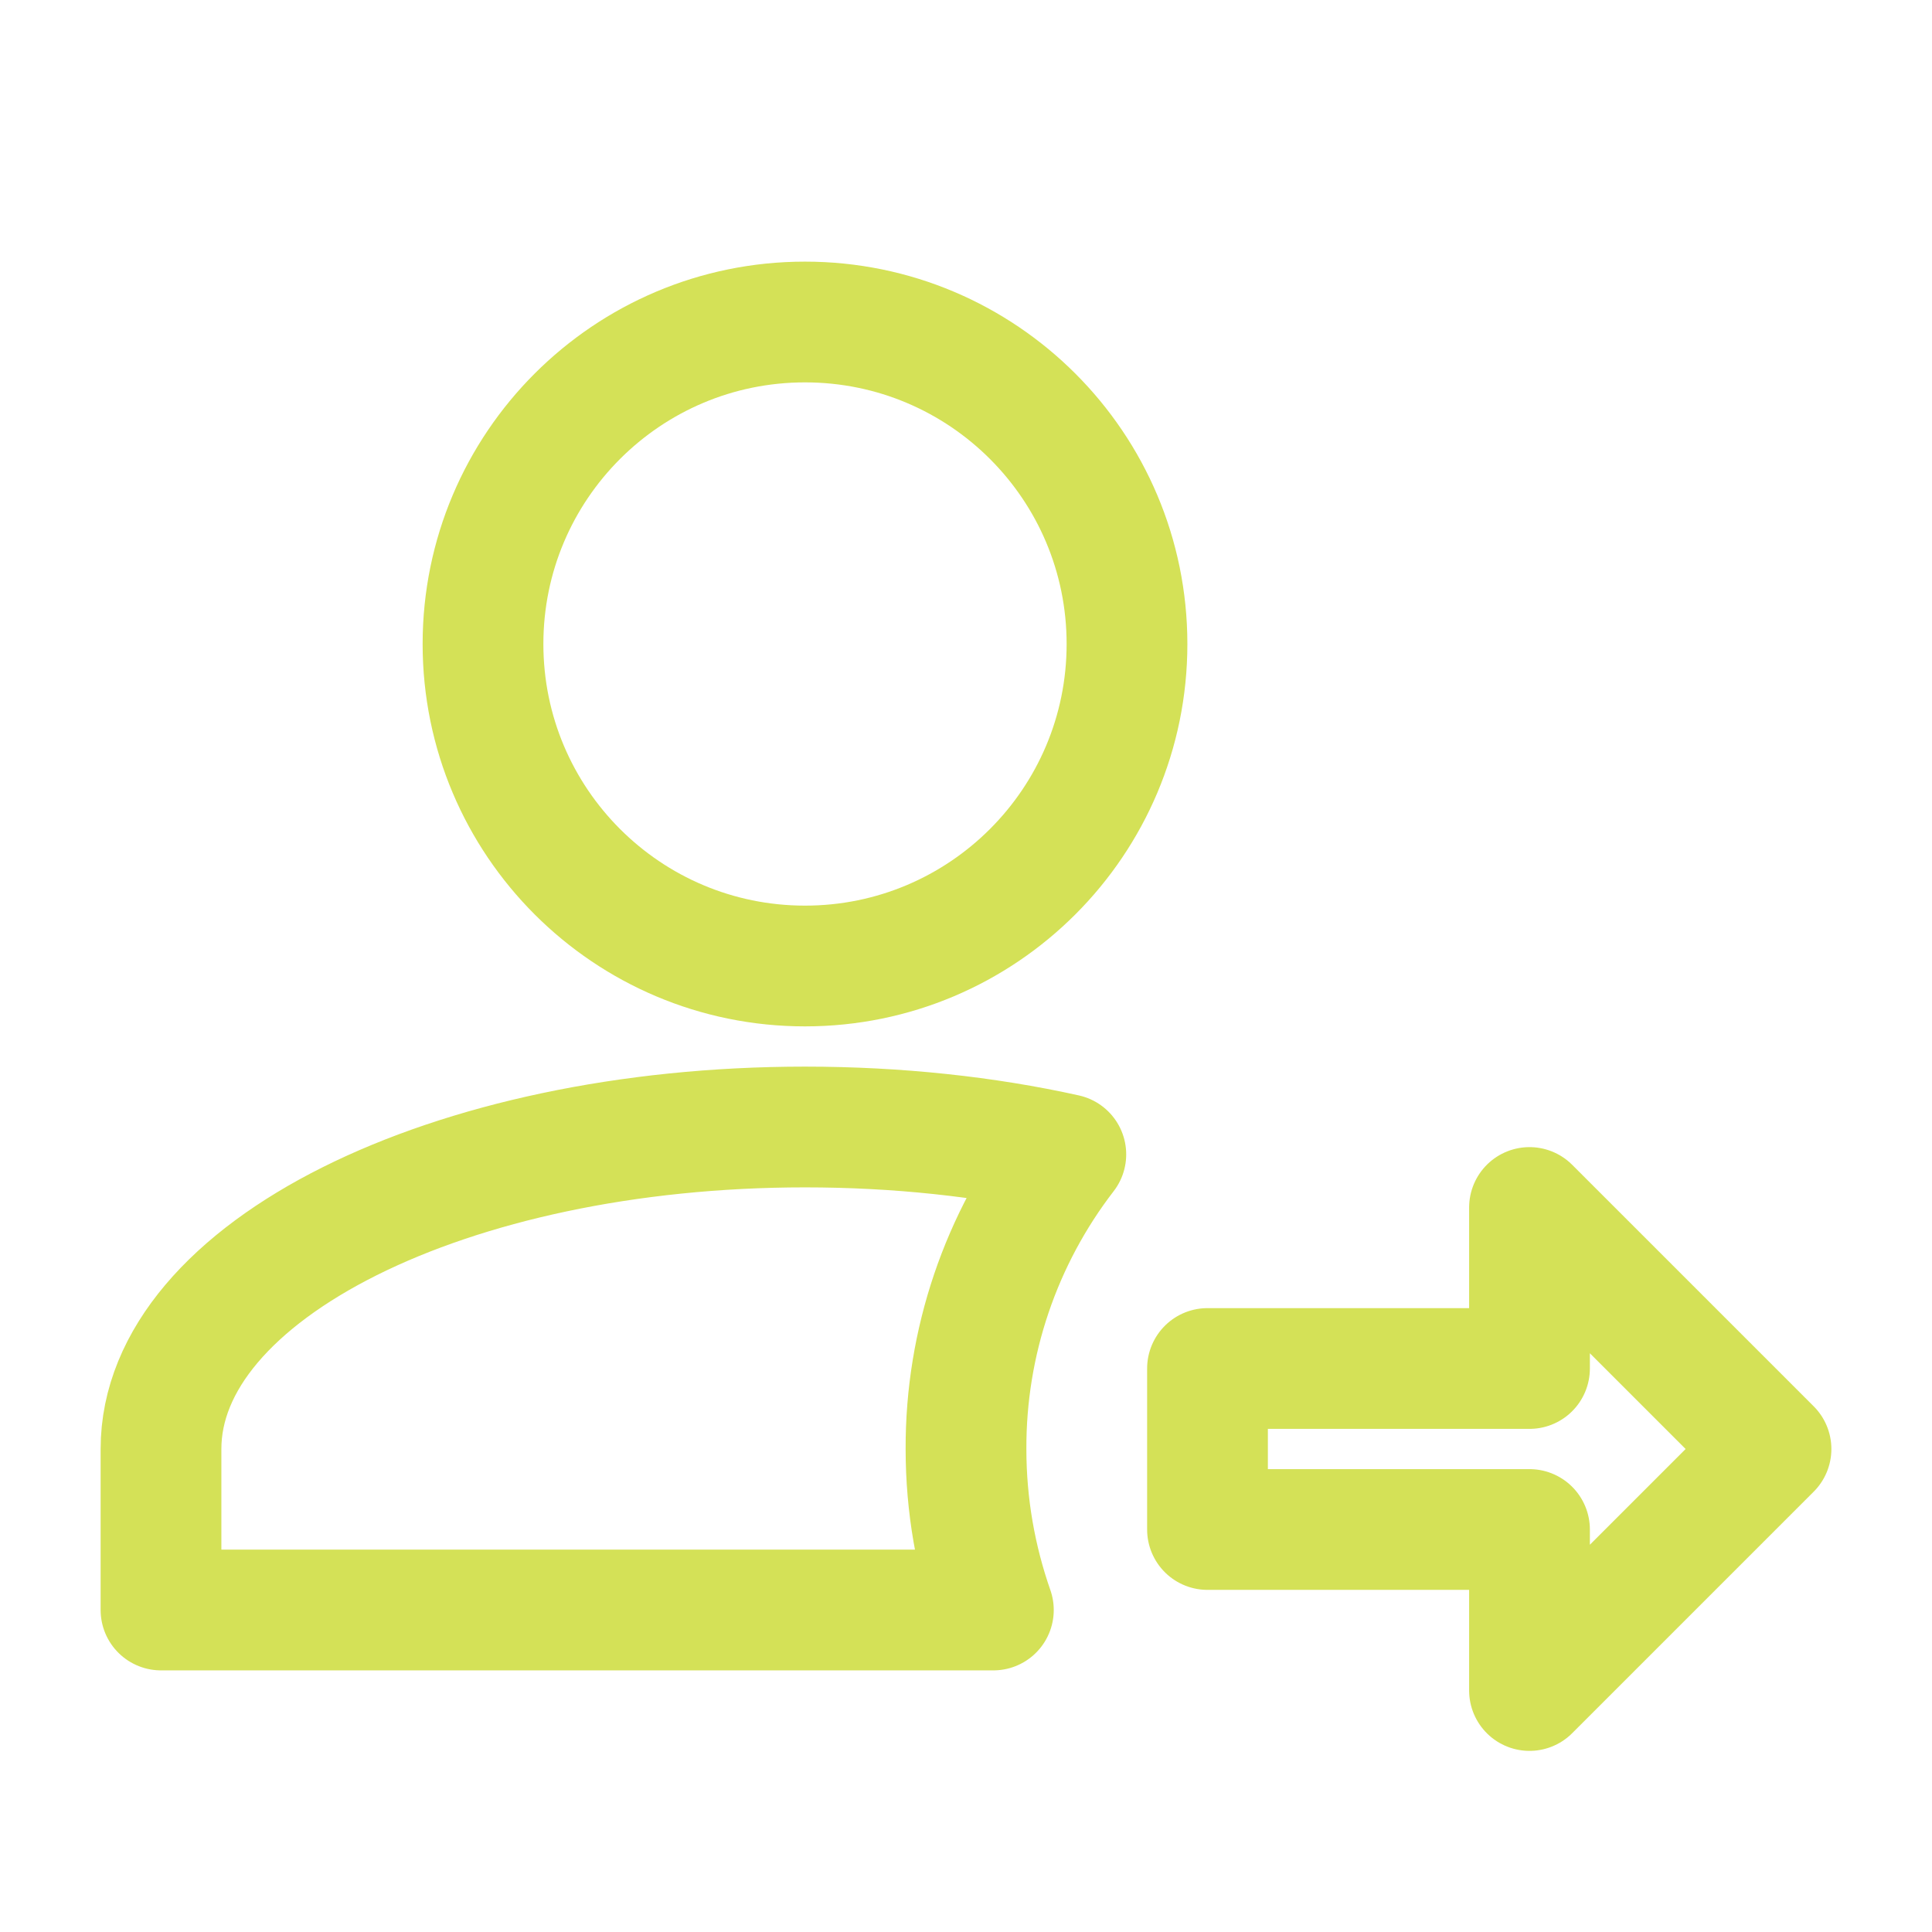
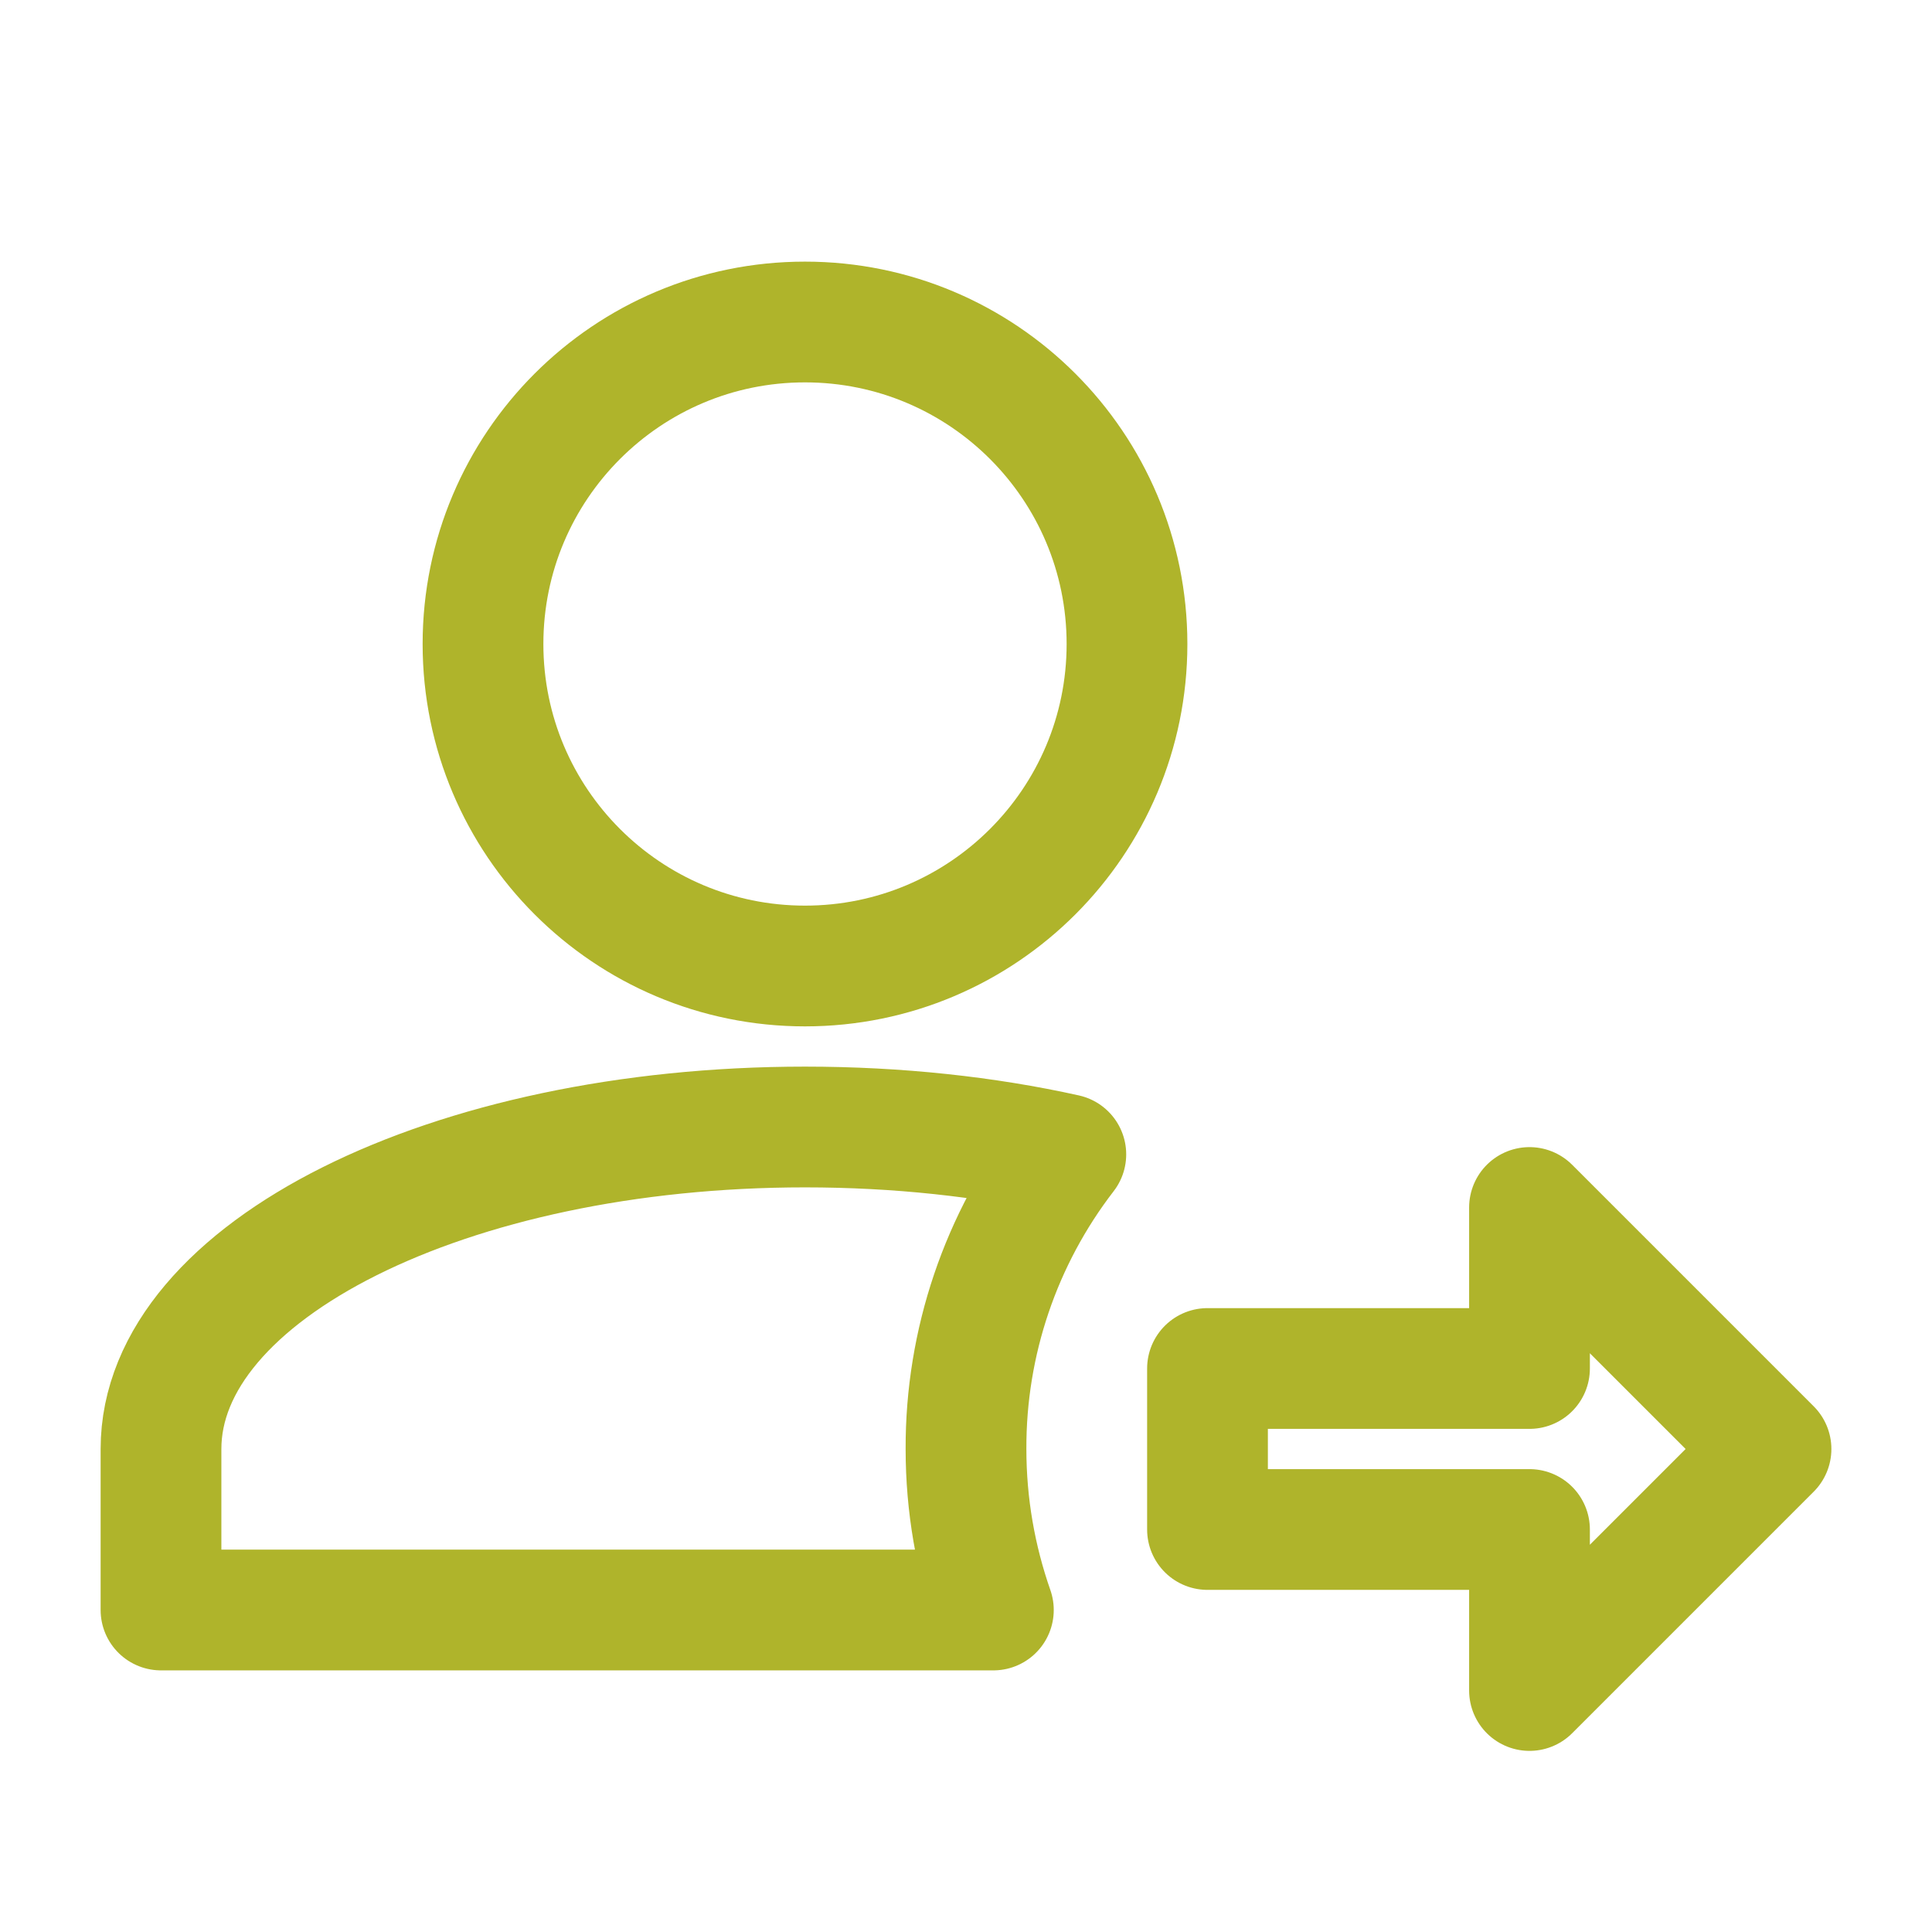
<svg xmlns="http://www.w3.org/2000/svg" width="16" height="16" data-big="true" viewBox="0 0 24 24">
-   <path stroke="#D4E157" fill="none" stroke-width="1.5" stroke-linejoin="round" d="M19 21v-2h-4v-2h4v-2l3 3zM10 4a4 4 0 0 1 4 4 4 4 0 0 1-4 4 4 4 0 0 1-4-4 4 4 0 0 1 4-4m0 10c1.15 0 2.25.12 3.24.34A5.96 5.96 0 0 0 12 18c0 .7.12 1.37.34 2H2v-2c0-2.21 3.58-4 8-4" />
+   <path stroke="#AFB42B" fill="none" stroke-width="1.5" stroke-linejoin="round" d="M19 21v-2h-4v-2h4v-2l3 3zM10 4a4 4 0 0 1 4 4 4 4 0 0 1-4 4 4 4 0 0 1-4-4 4 4 0 0 1 4-4m0 10c1.15 0 2.25.12 3.24.34A5.96 5.96 0 0 0 12 18c0 .7.12 1.37.34 2H2v-2c0-2.21 3.58-4 8-4" />
</svg>
